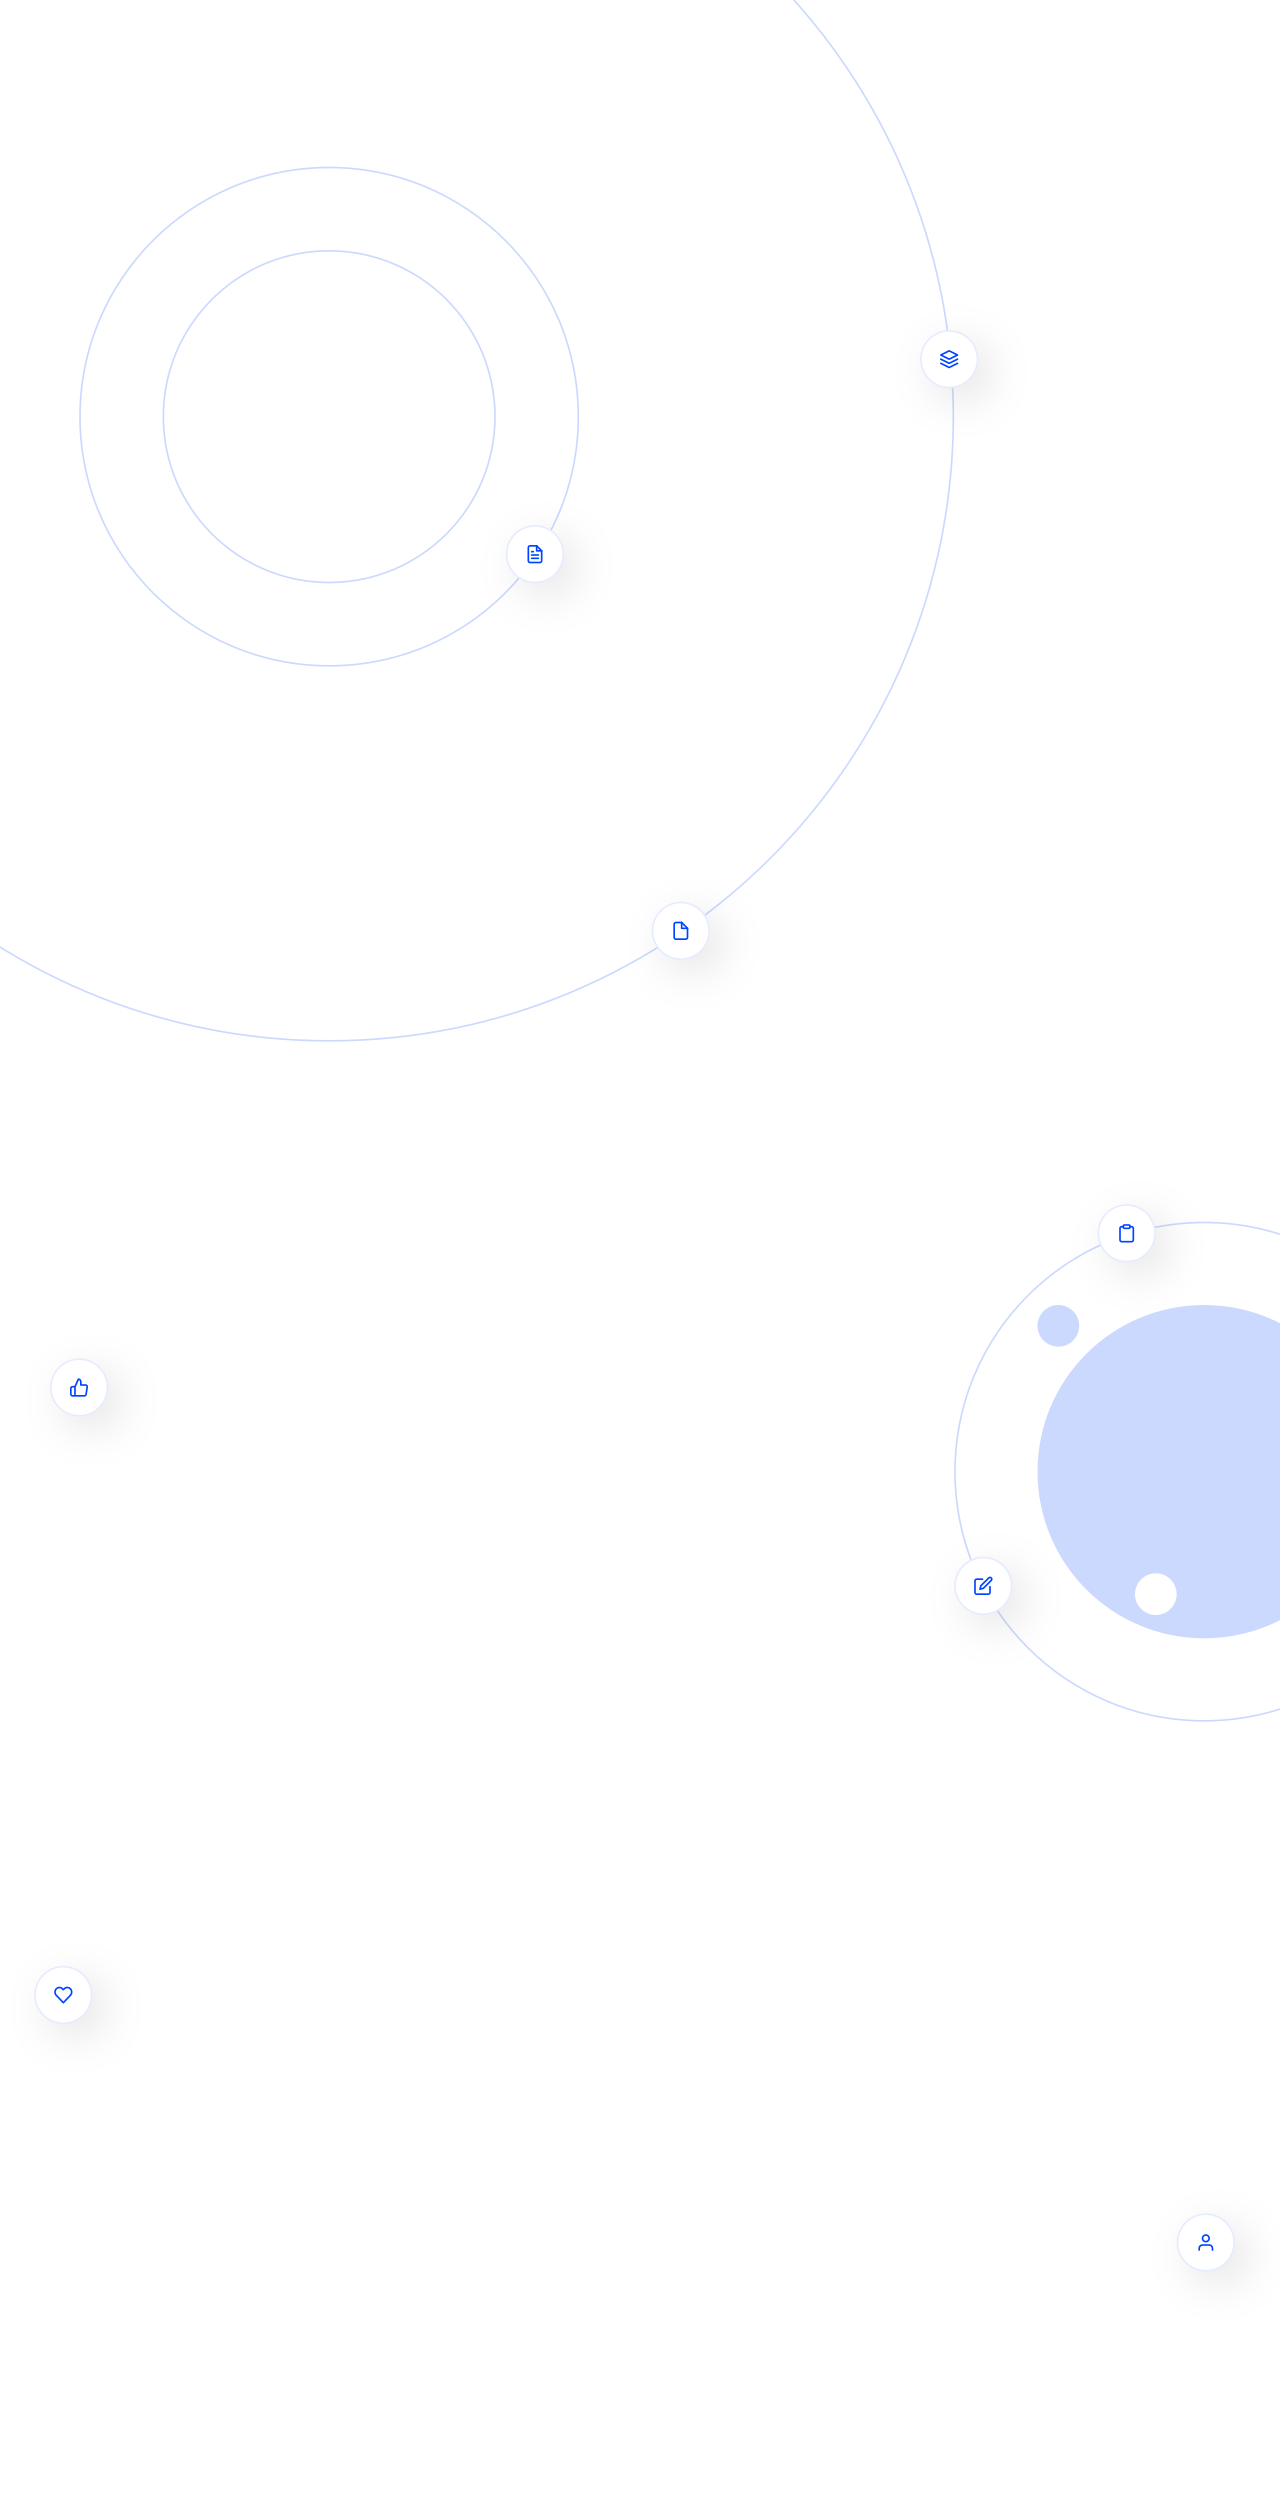
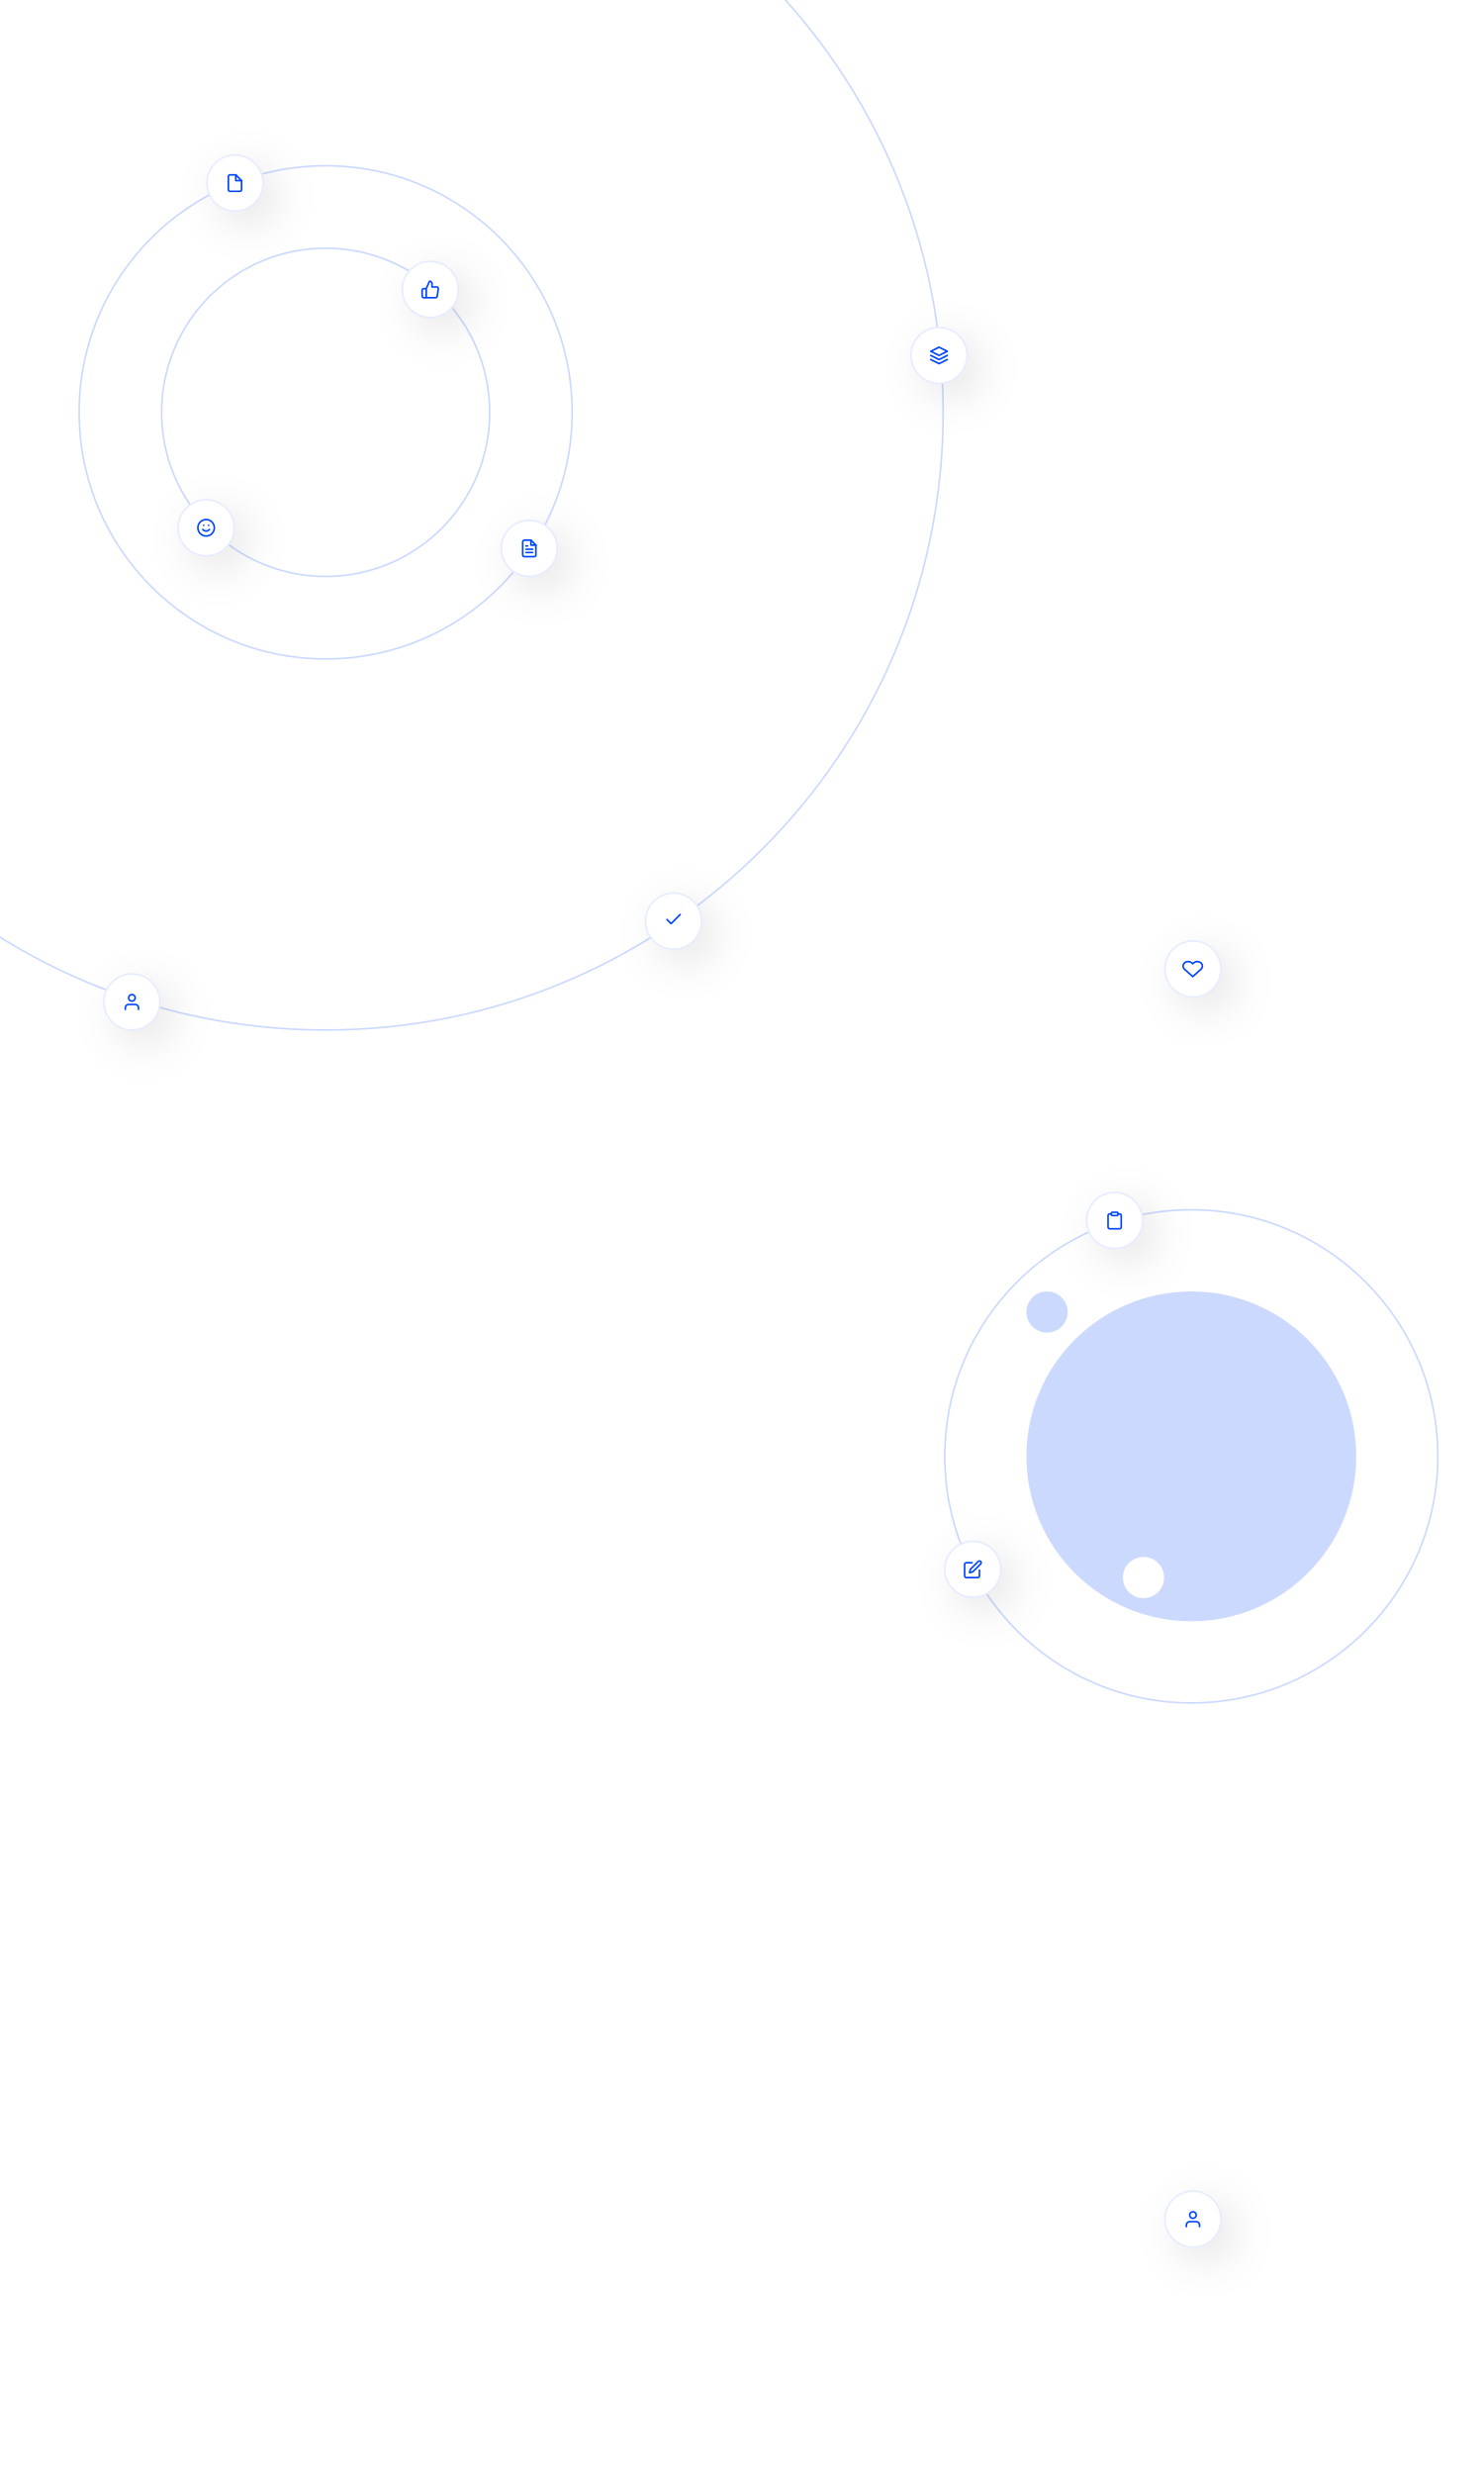
- <svg xmlns="http://www.w3.org/2000/svg" width="1536" height="3000" viewBox="0 0 1536 3000" fill="none">
+ <svg xmlns="http://www.w3.org/2000/svg" width="1800" height="3000" viewBox="0 0 1800 3000" fill="none">
  <g clip-path="url(#clip0)">
-     <rect width="1536" height="3000" fill="white" />
+     <rect width="1800" height="3000" fill="white" />
    <circle cx="395" cy="500" r="299" stroke="#0045FE" stroke-opacity="0.2" stroke-width="2" />
    <circle cx="395" cy="500" r="749" stroke="#0045FE" stroke-opacity="0.2" stroke-width="2" />
    <circle cx="395" cy="500" r="199" stroke="#0045FE" stroke-opacity="0.2" stroke-width="2" />
    <circle cx="1445" cy="1766" r="299" stroke="#0045FE" stroke-opacity="0.2" stroke-width="2" />
    <circle cx="1445" cy="1766" r="200" fill="#0045FE" fill-opacity="0.2" />
    <circle cx="1270" cy="1591" r="25" fill="#0045FE" fill-opacity="0.2" />
    <circle cx="1387" cy="1913" r="25" fill="white" />
    <g filter="url(#filter0_d)">
      <circle cx="817" cy="1117" r="35" fill="white" />
      <circle cx="817" cy="1117" r="34" stroke="#0045FE" stroke-opacity="0.1" stroke-width="2" />
    </g>
    <g filter="url(#filter1_d)">
      <circle cx="1139" cy="431" r="35" fill="white" />
      <circle cx="1139" cy="431" r="34" stroke="#0045FE" stroke-opacity="0.1" stroke-width="2" />
    </g>
    <g filter="url(#filter2_d)">
      <circle cx="1180" cy="1903" r="35" fill="white" />
      <circle cx="1180" cy="1903" r="34" stroke="#0045FE" stroke-opacity="0.1" stroke-width="2" />
    </g>
    <g filter="url(#filter3_d)">
      <circle cx="642" cy="665" r="35" fill="white" />
      <circle cx="642" cy="665" r="34" stroke="#0045FE" stroke-opacity="0.1" stroke-width="2" />
    </g>
    <g filter="url(#filter4_d)">
-       <circle cx="95" cy="1665" r="35" fill="white" />
-       <circle cx="95" cy="1665" r="34" stroke="#0045FE" stroke-opacity="0.1" stroke-width="2" />
+       <circle cx="522" cy="351" r="35" fill="white" />
+       <circle cx="522" cy="351" r="34" stroke="#0045FE" stroke-opacity="0.1" stroke-width="2" />
    </g>
    <g filter="url(#filter5_d)">
      <circle cx="1447" cy="2691" r="35" fill="white" />
      <circle cx="1447" cy="2691" r="34" stroke="#0045FE" stroke-opacity="0.1" stroke-width="2" />
    </g>
    <g filter="url(#filter6_d)">
-       <circle cx="76" cy="2394" r="35" fill="white" />
-       <circle cx="76" cy="2394" r="34" stroke="#0045FE" stroke-opacity="0.1" stroke-width="2" />
+       <circle cx="1447" cy="1175" r="35" fill="white" />
+       <circle cx="1447" cy="1175" r="34" stroke="#0045FE" stroke-opacity="0.1" stroke-width="2" />
    </g>
    <g filter="url(#filter7_d)">
      <circle cx="1352" cy="1480" r="35" fill="white" />
      <circle cx="1352" cy="1480" r="34" stroke="#0045FE" stroke-opacity="0.1" stroke-width="2" />
    </g>
-     <path d="M818 1107H811C810.47 1107 809.961 1107.21 809.586 1107.59C809.211 1107.96 809 1108.47 809 1109V1125C809 1125.53 809.211 1126.04 809.586 1126.41C809.961 1126.79 810.47 1127 811 1127H823C823.53 1127 824.039 1126.79 824.414 1126.41C824.789 1126.04 825 1125.53 825 1125V1114L818 1107Z" stroke="#0045FE" stroke-width="2" stroke-linecap="round" stroke-linejoin="round" />
-     <path d="M818 1107V1114H825" stroke="#0045FE" stroke-width="2" stroke-linecap="round" stroke-linejoin="round" />
    <path d="M1139 421L1129 426L1139 431L1149 426L1139 421Z" stroke="#0045FE" stroke-width="2" stroke-linecap="round" stroke-linejoin="round" />
    <path d="M1129 436L1139 441L1149 436" stroke="#0045FE" stroke-width="2" stroke-linecap="round" stroke-linejoin="round" />
    <path d="M1129 431L1139 436L1149 431" stroke="#0045FE" stroke-width="2" stroke-linecap="round" stroke-linejoin="round" />
    <path d="M1455 2700V2698C1455 2696.94 1454.58 2695.92 1453.83 2695.17C1453.08 2694.42 1452.06 2694 1451 2694H1443C1441.94 2694 1440.92 2694.42 1440.17 2695.17C1439.42 2695.92 1439 2696.94 1439 2698V2700" stroke="#0045FE" stroke-width="2" stroke-linecap="round" stroke-linejoin="round" />
    <path d="M1447 2690C1449.21 2690 1451 2688.21 1451 2686C1451 2683.79 1449.21 2682 1447 2682C1444.79 2682 1443 2683.79 1443 2686C1443 2688.21 1444.79 2690 1447 2690Z" stroke="#0045FE" stroke-width="2" stroke-linecap="round" stroke-linejoin="round" />
+     <g filter="url(#filter8_d)">
+       <circle cx="160" cy="1215" r="35" fill="white" />
+       <circle cx="160" cy="1215" r="34" stroke="#0045FE" stroke-opacity="0.1" stroke-width="2" />
+     </g>
+     <path d="M168 1224V1222C168 1220.94 167.579 1219.92 166.828 1219.17C166.078 1218.42 165.061 1218 164 1218H156C154.939 1218 153.922 1218.42 153.172 1219.17C152.421 1219.92 152 1220.94 152 1222V1224" stroke="#0045FE" stroke-width="2" stroke-linecap="round" stroke-linejoin="round" />
+     <path d="M160 1214C162.209 1214 164 1212.21 164 1210C164 1207.79 162.209 1206 160 1206C157.791 1206 156 1207.79 156 1210C156 1212.21 157.791 1214 160 1214Z" stroke="#0045FE" stroke-width="2" stroke-linecap="round" stroke-linejoin="round" />
    <path d="M644 655H636C635.47 655 634.961 655.211 634.586 655.586C634.211 655.961 634 656.47 634 657V673C634 673.53 634.211 674.039 634.586 674.414C634.961 674.789 635.47 675 636 675H648C648.53 675 649.039 674.789 649.414 674.414C649.789 674.039 650 673.53 650 673V661L644 655Z" stroke="#0045FE" stroke-width="2" stroke-linecap="round" stroke-linejoin="round" />
    <path d="M644 655V661H650" stroke="#0045FE" stroke-width="2" stroke-linecap="round" stroke-linejoin="round" />
    <path d="M646 666H638" stroke="#0045FE" stroke-width="2" stroke-linecap="round" stroke-linejoin="round" />
    <path d="M646 670H638" stroke="#0045FE" stroke-width="2" stroke-linecap="round" stroke-linejoin="round" />
    <path d="M640 662H639H638" stroke="#0045FE" stroke-width="2" stroke-linecap="round" stroke-linejoin="round" />
-     <path d="M90 1675H87C86.47 1675 85.961 1674.79 85.586 1674.41C85.211 1674.04 85 1673.53 85 1673V1666C85 1665.47 85.211 1664.96 85.586 1664.59C85.961 1664.21 86.47 1664 87 1664H90M97 1662V1658C97 1657.2 96.684 1656.44 96.121 1655.88C95.559 1655.32 94.796 1655 94 1655L90 1664V1675H101.28C101.762 1675.01 102.23 1674.84 102.598 1674.52C102.965 1674.21 103.208 1673.78 103.28 1673.3L104.66 1664.3C104.704 1664.01 104.684 1663.72 104.603 1663.44C104.523 1663.16 104.382 1662.91 104.192 1662.69C104.002 1662.47 103.766 1662.29 103.502 1662.18C103.237 1662.06 102.95 1662 102.66 1662H97Z" stroke="#0045FE" stroke-width="2" stroke-linecap="round" stroke-linejoin="round" />
+     <path d="M517 361H514C513.47 361 512.961 360.789 512.586 360.414C512.211 360.039 512 359.53 512 359V352C512 351.47 512.211 350.961 512.586 350.586C512.961 350.211 513.47 350 514 350H517M524 348V344C524 343.204 523.684 342.441 523.121 341.879C522.559 341.316 521.796 341 521 341L517 350V361H528.28C528.762 361.005 529.23 360.836 529.598 360.524C529.965 360.212 530.208 359.777 530.28 359.3L531.66 350.3C531.704 350.013 531.684 349.721 531.603 349.442C531.523 349.164 531.382 348.906 531.192 348.688C531.002 348.469 530.766 348.294 530.502 348.175C530.237 348.057 529.95 347.997 529.66 348H524Z" stroke="#0045FE" stroke-width="2" stroke-linecap="round" stroke-linejoin="round" />
    <path d="M1179 1895H1172C1171.47 1895 1170.96 1895.21 1170.59 1895.59C1170.21 1895.96 1170 1896.47 1170 1897V1911C1170 1911.53 1170.21 1912.04 1170.59 1912.41C1170.96 1912.79 1171.47 1913 1172 1913H1186C1186.53 1913 1187.04 1912.79 1187.41 1912.41C1187.79 1912.04 1188 1911.53 1188 1911V1904" stroke="#0045FE" stroke-width="2" stroke-linecap="round" stroke-linejoin="round" />
    <path d="M1186.5 1893.5C1186.9 1893.1 1187.44 1892.88 1188 1892.88C1188.56 1892.88 1189.1 1893.1 1189.5 1893.5C1189.9 1893.9 1190.12 1894.44 1190.12 1895C1190.12 1895.56 1189.9 1896.1 1189.5 1896.5L1180 1906L1176 1907L1177 1903L1186.5 1893.5Z" stroke="#0045FE" stroke-width="2" stroke-linecap="round" stroke-linejoin="round" />
    <path d="M1356 1472H1358C1358.53 1472 1359.04 1472.21 1359.41 1472.59C1359.79 1472.96 1360 1473.47 1360 1474V1488C1360 1488.53 1359.79 1489.04 1359.41 1489.41C1359.04 1489.79 1358.53 1490 1358 1490H1346C1345.47 1490 1344.96 1489.79 1344.59 1489.41C1344.21 1489.04 1344 1488.53 1344 1488V1474C1344 1473.47 1344.21 1472.96 1344.59 1472.59C1344.96 1472.21 1345.47 1472 1346 1472H1348" stroke="#0045FE" stroke-width="2" stroke-linecap="round" stroke-linejoin="round" />
    <path d="M1355 1470H1349C1348.45 1470 1348 1470.45 1348 1471V1473C1348 1473.55 1348.45 1474 1349 1474H1355C1355.55 1474 1356 1473.55 1356 1473V1471C1356 1470.45 1355.55 1470 1355 1470Z" stroke="#0045FE" stroke-width="2" stroke-linecap="round" stroke-linejoin="round" />
-     <path d="M84.458 2386.61C83.969 2386.1 83.389 2385.7 82.75 2385.42C82.112 2385.14 81.427 2385 80.736 2385C80.045 2385 79.36 2385.14 78.722 2385.42C78.083 2385.7 77.503 2386.1 77.014 2386.61L76 2387.67L74.986 2386.61C73.998 2385.58 72.66 2385 71.264 2385C69.868 2385 68.529 2385.58 67.542 2386.61C66.555 2387.64 66 2389.04 66 2390.5C66 2391.96 66.555 2393.36 67.542 2394.39L68.556 2395.45L76 2403.23L83.444 2395.45L84.458 2394.39C84.947 2393.88 85.335 2393.27 85.599 2392.61C85.864 2391.94 86 2391.22 86 2390.5C86 2389.78 85.864 2389.06 85.599 2388.4C85.335 2387.73 84.947 2387.12 84.458 2386.61V2386.61Z" stroke="#0045FE" stroke-width="2" stroke-linecap="round" stroke-linejoin="round" />
+     <path d="M1456.63 1167.61C1456.06 1167.1 1455.38 1166.7 1454.63 1166.42C1453.88 1166.14 1453.08 1166 1452.27 1166C1451.46 1166 1450.66 1166.14 1449.91 1166.42C1449.16 1166.7 1448.48 1167.1 1447.91 1167.61L1446.72 1168.67L1445.53 1167.61C1444.37 1166.58 1442.8 1166 1441.17 1166C1439.53 1166 1437.96 1166.58 1436.81 1167.61C1435.65 1168.64 1435 1170.04 1435 1171.5C1435 1172.96 1435.65 1174.36 1436.81 1175.39L1438 1176.45L1446.72 1184.23L1455.44 1176.45L1456.63 1175.39C1457.2 1174.88 1457.66 1174.27 1457.97 1173.61C1458.28 1172.94 1458.44 1172.22 1458.44 1171.5C1458.44 1170.78 1458.28 1170.06 1457.97 1169.4C1457.66 1168.73 1457.2 1168.12 1456.63 1167.61V1167.61Z" stroke="#0045FE" stroke-width="2" stroke-linecap="round" stroke-linejoin="round" />
+     <g filter="url(#filter9_d)">
+       <circle cx="250" cy="640" r="35" fill="white" />
+       <circle cx="250" cy="640" r="34" stroke="#0045FE" stroke-opacity="0.1" stroke-width="2" />
+     </g>
+     <g filter="url(#filter10_d)">
+       <circle cx="285" cy="222" r="35" fill="white" />
+       <circle cx="285" cy="222" r="34" stroke="#0045FE" stroke-opacity="0.1" stroke-width="2" />
+     </g>
+     <path d="M250 650C255.523 650 260 645.523 260 640C260 634.477 255.523 630 250 630C244.477 630 240 634.477 240 640C240 645.523 244.477 650 250 650Z" stroke="#0045FE" stroke-width="2" stroke-linecap="round" stroke-linejoin="round" />
+     <path d="M246 642C246 642 247.5 644 250 644C252.5 644 254 642 254 642" stroke="#0045FE" stroke-width="2" stroke-linecap="round" stroke-linejoin="round" />
+     <path d="M247 637H247.01" stroke="#0045FE" stroke-width="2" stroke-linecap="round" stroke-linejoin="round" />
+     <path d="M253 637H253.01" stroke="#0045FE" stroke-width="2" stroke-linecap="round" stroke-linejoin="round" />
+     <path d="M825 1109L814 1120L809 1115" stroke="#0045FE" stroke-width="2" stroke-linecap="round" stroke-linejoin="round" />
+     <path d="M286 212H279C278.47 212 277.961 212.211 277.586 212.586C277.211 212.961 277 213.47 277 214V230C277 230.53 277.211 231.039 277.586 231.414C277.961 231.789 278.47 232 279 232H291C291.53 232 292.039 231.789 292.414 231.414C292.789 231.039 293 230.53 293 230V219L286 212Z" stroke="#0045FE" stroke-width="2" stroke-linecap="round" stroke-linejoin="round" />
+     <path d="M286 212V219H293" stroke="#0045FE" stroke-width="2" stroke-linecap="round" stroke-linejoin="round" />
  </g>
  <defs>
    <filter id="filter0_d" x="747" y="1047" width="170" height="170" filterUnits="userSpaceOnUse" color-interpolation-filters="sRGB">
      <feFlood flood-opacity="0" result="BackgroundImageFix" />
      <feColorMatrix in="SourceAlpha" type="matrix" values="0 0 0 0 0 0 0 0 0 0 0 0 0 0 0 0 0 0 127 0" />
      <feOffset dx="15" dy="15" />
      <feGaussianBlur stdDeviation="25" />
      <feColorMatrix type="matrix" values="0 0 0 0 0 0 0 0 0 0 0 0 0 0 0 0 0 0 0.1 0" />
      <feBlend mode="normal" in2="BackgroundImageFix" result="effect1_dropShadow" />
      <feBlend mode="normal" in="SourceGraphic" in2="effect1_dropShadow" result="shape" />
    </filter>
    <filter id="filter1_d" x="1069" y="361" width="170" height="170" filterUnits="userSpaceOnUse" color-interpolation-filters="sRGB">
      <feFlood flood-opacity="0" result="BackgroundImageFix" />
      <feColorMatrix in="SourceAlpha" type="matrix" values="0 0 0 0 0 0 0 0 0 0 0 0 0 0 0 0 0 0 127 0" />
      <feOffset dx="15" dy="15" />
      <feGaussianBlur stdDeviation="25" />
      <feColorMatrix type="matrix" values="0 0 0 0 0 0 0 0 0 0 0 0 0 0 0 0 0 0 0.1 0" />
      <feBlend mode="normal" in2="BackgroundImageFix" result="effect1_dropShadow" />
      <feBlend mode="normal" in="SourceGraphic" in2="effect1_dropShadow" result="shape" />
    </filter>
    <filter id="filter2_d" x="1110" y="1833" width="170" height="170" filterUnits="userSpaceOnUse" color-interpolation-filters="sRGB">
      <feFlood flood-opacity="0" result="BackgroundImageFix" />
      <feColorMatrix in="SourceAlpha" type="matrix" values="0 0 0 0 0 0 0 0 0 0 0 0 0 0 0 0 0 0 127 0" />
      <feOffset dx="15" dy="15" />
      <feGaussianBlur stdDeviation="25" />
      <feColorMatrix type="matrix" values="0 0 0 0 0 0 0 0 0 0 0 0 0 0 0 0 0 0 0.1 0" />
      <feBlend mode="normal" in2="BackgroundImageFix" result="effect1_dropShadow" />
      <feBlend mode="normal" in="SourceGraphic" in2="effect1_dropShadow" result="shape" />
    </filter>
    <filter id="filter3_d" x="572" y="595" width="170" height="170" filterUnits="userSpaceOnUse" color-interpolation-filters="sRGB">
      <feFlood flood-opacity="0" result="BackgroundImageFix" />
      <feColorMatrix in="SourceAlpha" type="matrix" values="0 0 0 0 0 0 0 0 0 0 0 0 0 0 0 0 0 0 127 0" />
      <feOffset dx="15" dy="15" />
      <feGaussianBlur stdDeviation="25" />
      <feColorMatrix type="matrix" values="0 0 0 0 0 0 0 0 0 0 0 0 0 0 0 0 0 0 0.1 0" />
      <feBlend mode="normal" in2="BackgroundImageFix" result="effect1_dropShadow" />
      <feBlend mode="normal" in="SourceGraphic" in2="effect1_dropShadow" result="shape" />
    </filter>
-     <filter id="filter4_d" x="25" y="1595" width="170" height="170" filterUnits="userSpaceOnUse" color-interpolation-filters="sRGB">
+     <filter id="filter4_d" x="452" y="281" width="170" height="170" filterUnits="userSpaceOnUse" color-interpolation-filters="sRGB">
      <feFlood flood-opacity="0" result="BackgroundImageFix" />
      <feColorMatrix in="SourceAlpha" type="matrix" values="0 0 0 0 0 0 0 0 0 0 0 0 0 0 0 0 0 0 127 0" />
      <feOffset dx="15" dy="15" />
      <feGaussianBlur stdDeviation="25" />
      <feColorMatrix type="matrix" values="0 0 0 0 0 0 0 0 0 0 0 0 0 0 0 0 0 0 0.1 0" />
      <feBlend mode="normal" in2="BackgroundImageFix" result="effect1_dropShadow" />
      <feBlend mode="normal" in="SourceGraphic" in2="effect1_dropShadow" result="shape" />
    </filter>
    <filter id="filter5_d" x="1377" y="2621" width="170" height="170" filterUnits="userSpaceOnUse" color-interpolation-filters="sRGB">
      <feFlood flood-opacity="0" result="BackgroundImageFix" />
      <feColorMatrix in="SourceAlpha" type="matrix" values="0 0 0 0 0 0 0 0 0 0 0 0 0 0 0 0 0 0 127 0" />
      <feOffset dx="15" dy="15" />
      <feGaussianBlur stdDeviation="25" />
      <feColorMatrix type="matrix" values="0 0 0 0 0 0 0 0 0 0 0 0 0 0 0 0 0 0 0.1 0" />
      <feBlend mode="normal" in2="BackgroundImageFix" result="effect1_dropShadow" />
      <feBlend mode="normal" in="SourceGraphic" in2="effect1_dropShadow" result="shape" />
    </filter>
-     <filter id="filter6_d" x="6" y="2324" width="170" height="170" filterUnits="userSpaceOnUse" color-interpolation-filters="sRGB">
+     <filter id="filter6_d" x="1377" y="1105" width="170" height="170" filterUnits="userSpaceOnUse" color-interpolation-filters="sRGB">
      <feFlood flood-opacity="0" result="BackgroundImageFix" />
      <feColorMatrix in="SourceAlpha" type="matrix" values="0 0 0 0 0 0 0 0 0 0 0 0 0 0 0 0 0 0 127 0" />
      <feOffset dx="15" dy="15" />
      <feGaussianBlur stdDeviation="25" />
      <feColorMatrix type="matrix" values="0 0 0 0 0 0 0 0 0 0 0 0 0 0 0 0 0 0 0.1 0" />
      <feBlend mode="normal" in2="BackgroundImageFix" result="effect1_dropShadow" />
      <feBlend mode="normal" in="SourceGraphic" in2="effect1_dropShadow" result="shape" />
    </filter>
    <filter id="filter7_d" x="1282" y="1410" width="170" height="170" filterUnits="userSpaceOnUse" color-interpolation-filters="sRGB">
      <feFlood flood-opacity="0" result="BackgroundImageFix" />
      <feColorMatrix in="SourceAlpha" type="matrix" values="0 0 0 0 0 0 0 0 0 0 0 0 0 0 0 0 0 0 127 0" />
      <feOffset dx="15" dy="15" />
      <feGaussianBlur stdDeviation="25" />
      <feColorMatrix type="matrix" values="0 0 0 0 0 0 0 0 0 0 0 0 0 0 0 0 0 0 0.1 0" />
      <feBlend mode="normal" in2="BackgroundImageFix" result="effect1_dropShadow" />
      <feBlend mode="normal" in="SourceGraphic" in2="effect1_dropShadow" result="shape" />
    </filter>
+     <filter id="filter8_d" x="90" y="1145" width="170" height="170" filterUnits="userSpaceOnUse" color-interpolation-filters="sRGB">
+       <feFlood flood-opacity="0" result="BackgroundImageFix" />
+       <feColorMatrix in="SourceAlpha" type="matrix" values="0 0 0 0 0 0 0 0 0 0 0 0 0 0 0 0 0 0 127 0" />
+       <feOffset dx="15" dy="15" />
+       <feGaussianBlur stdDeviation="25" />
+       <feColorMatrix type="matrix" values="0 0 0 0 0 0 0 0 0 0 0 0 0 0 0 0 0 0 0.1 0" />
+       <feBlend mode="normal" in2="BackgroundImageFix" result="effect1_dropShadow" />
+       <feBlend mode="normal" in="SourceGraphic" in2="effect1_dropShadow" result="shape" />
+     </filter>
+     <filter id="filter9_d" x="180" y="570" width="170" height="170" filterUnits="userSpaceOnUse" color-interpolation-filters="sRGB">
+       <feFlood flood-opacity="0" result="BackgroundImageFix" />
+       <feColorMatrix in="SourceAlpha" type="matrix" values="0 0 0 0 0 0 0 0 0 0 0 0 0 0 0 0 0 0 127 0" />
+       <feOffset dx="15" dy="15" />
+       <feGaussianBlur stdDeviation="25" />
+       <feColorMatrix type="matrix" values="0 0 0 0 0 0 0 0 0 0 0 0 0 0 0 0 0 0 0.1 0" />
+       <feBlend mode="normal" in2="BackgroundImageFix" result="effect1_dropShadow" />
+       <feBlend mode="normal" in="SourceGraphic" in2="effect1_dropShadow" result="shape" />
+     </filter>
+     <filter id="filter10_d" x="215" y="152" width="170" height="170" filterUnits="userSpaceOnUse" color-interpolation-filters="sRGB">
+       <feFlood flood-opacity="0" result="BackgroundImageFix" />
+       <feColorMatrix in="SourceAlpha" type="matrix" values="0 0 0 0 0 0 0 0 0 0 0 0 0 0 0 0 0 0 127 0" />
+       <feOffset dx="15" dy="15" />
+       <feGaussianBlur stdDeviation="25" />
+       <feColorMatrix type="matrix" values="0 0 0 0 0 0 0 0 0 0 0 0 0 0 0 0 0 0 0.1 0" />
+       <feBlend mode="normal" in2="BackgroundImageFix" result="effect1_dropShadow" />
+       <feBlend mode="normal" in="SourceGraphic" in2="effect1_dropShadow" result="shape" />
+     </filter>
    <clipPath id="clip0">
-       <rect width="1536" height="3000" fill="white" />
+       <rect width="1800" height="3000" fill="white" />
    </clipPath>
  </defs>
</svg>
